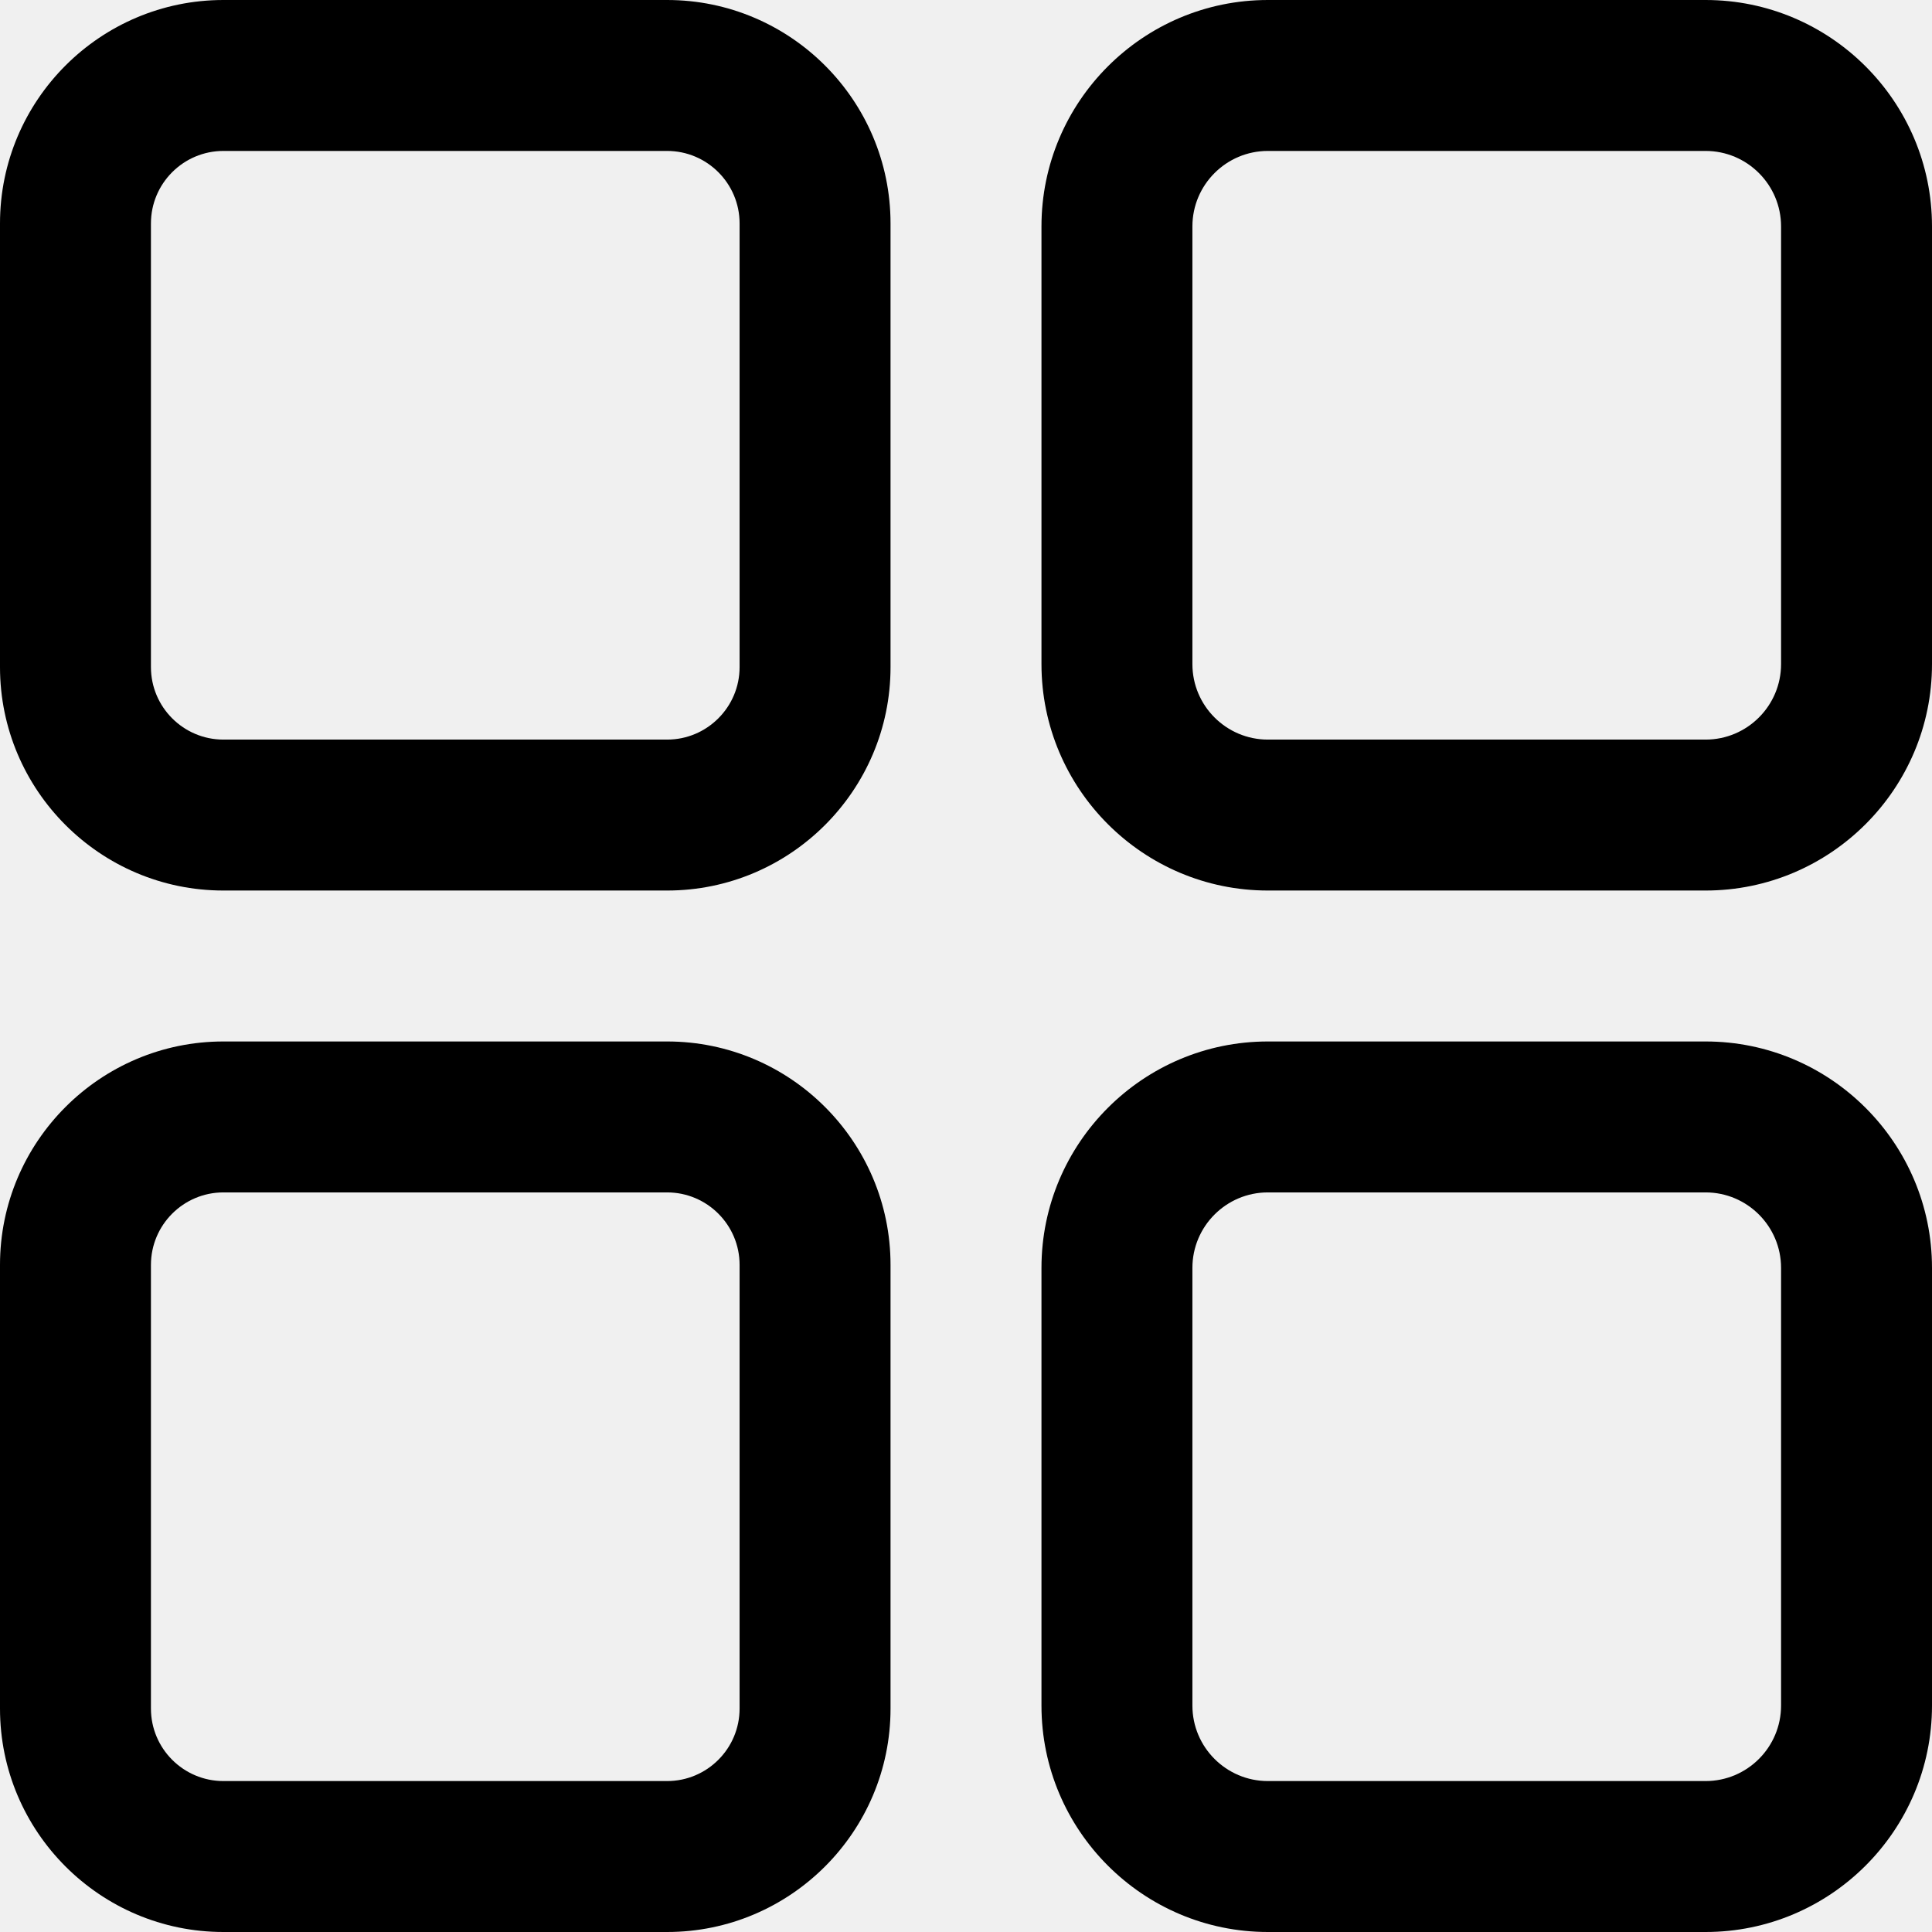
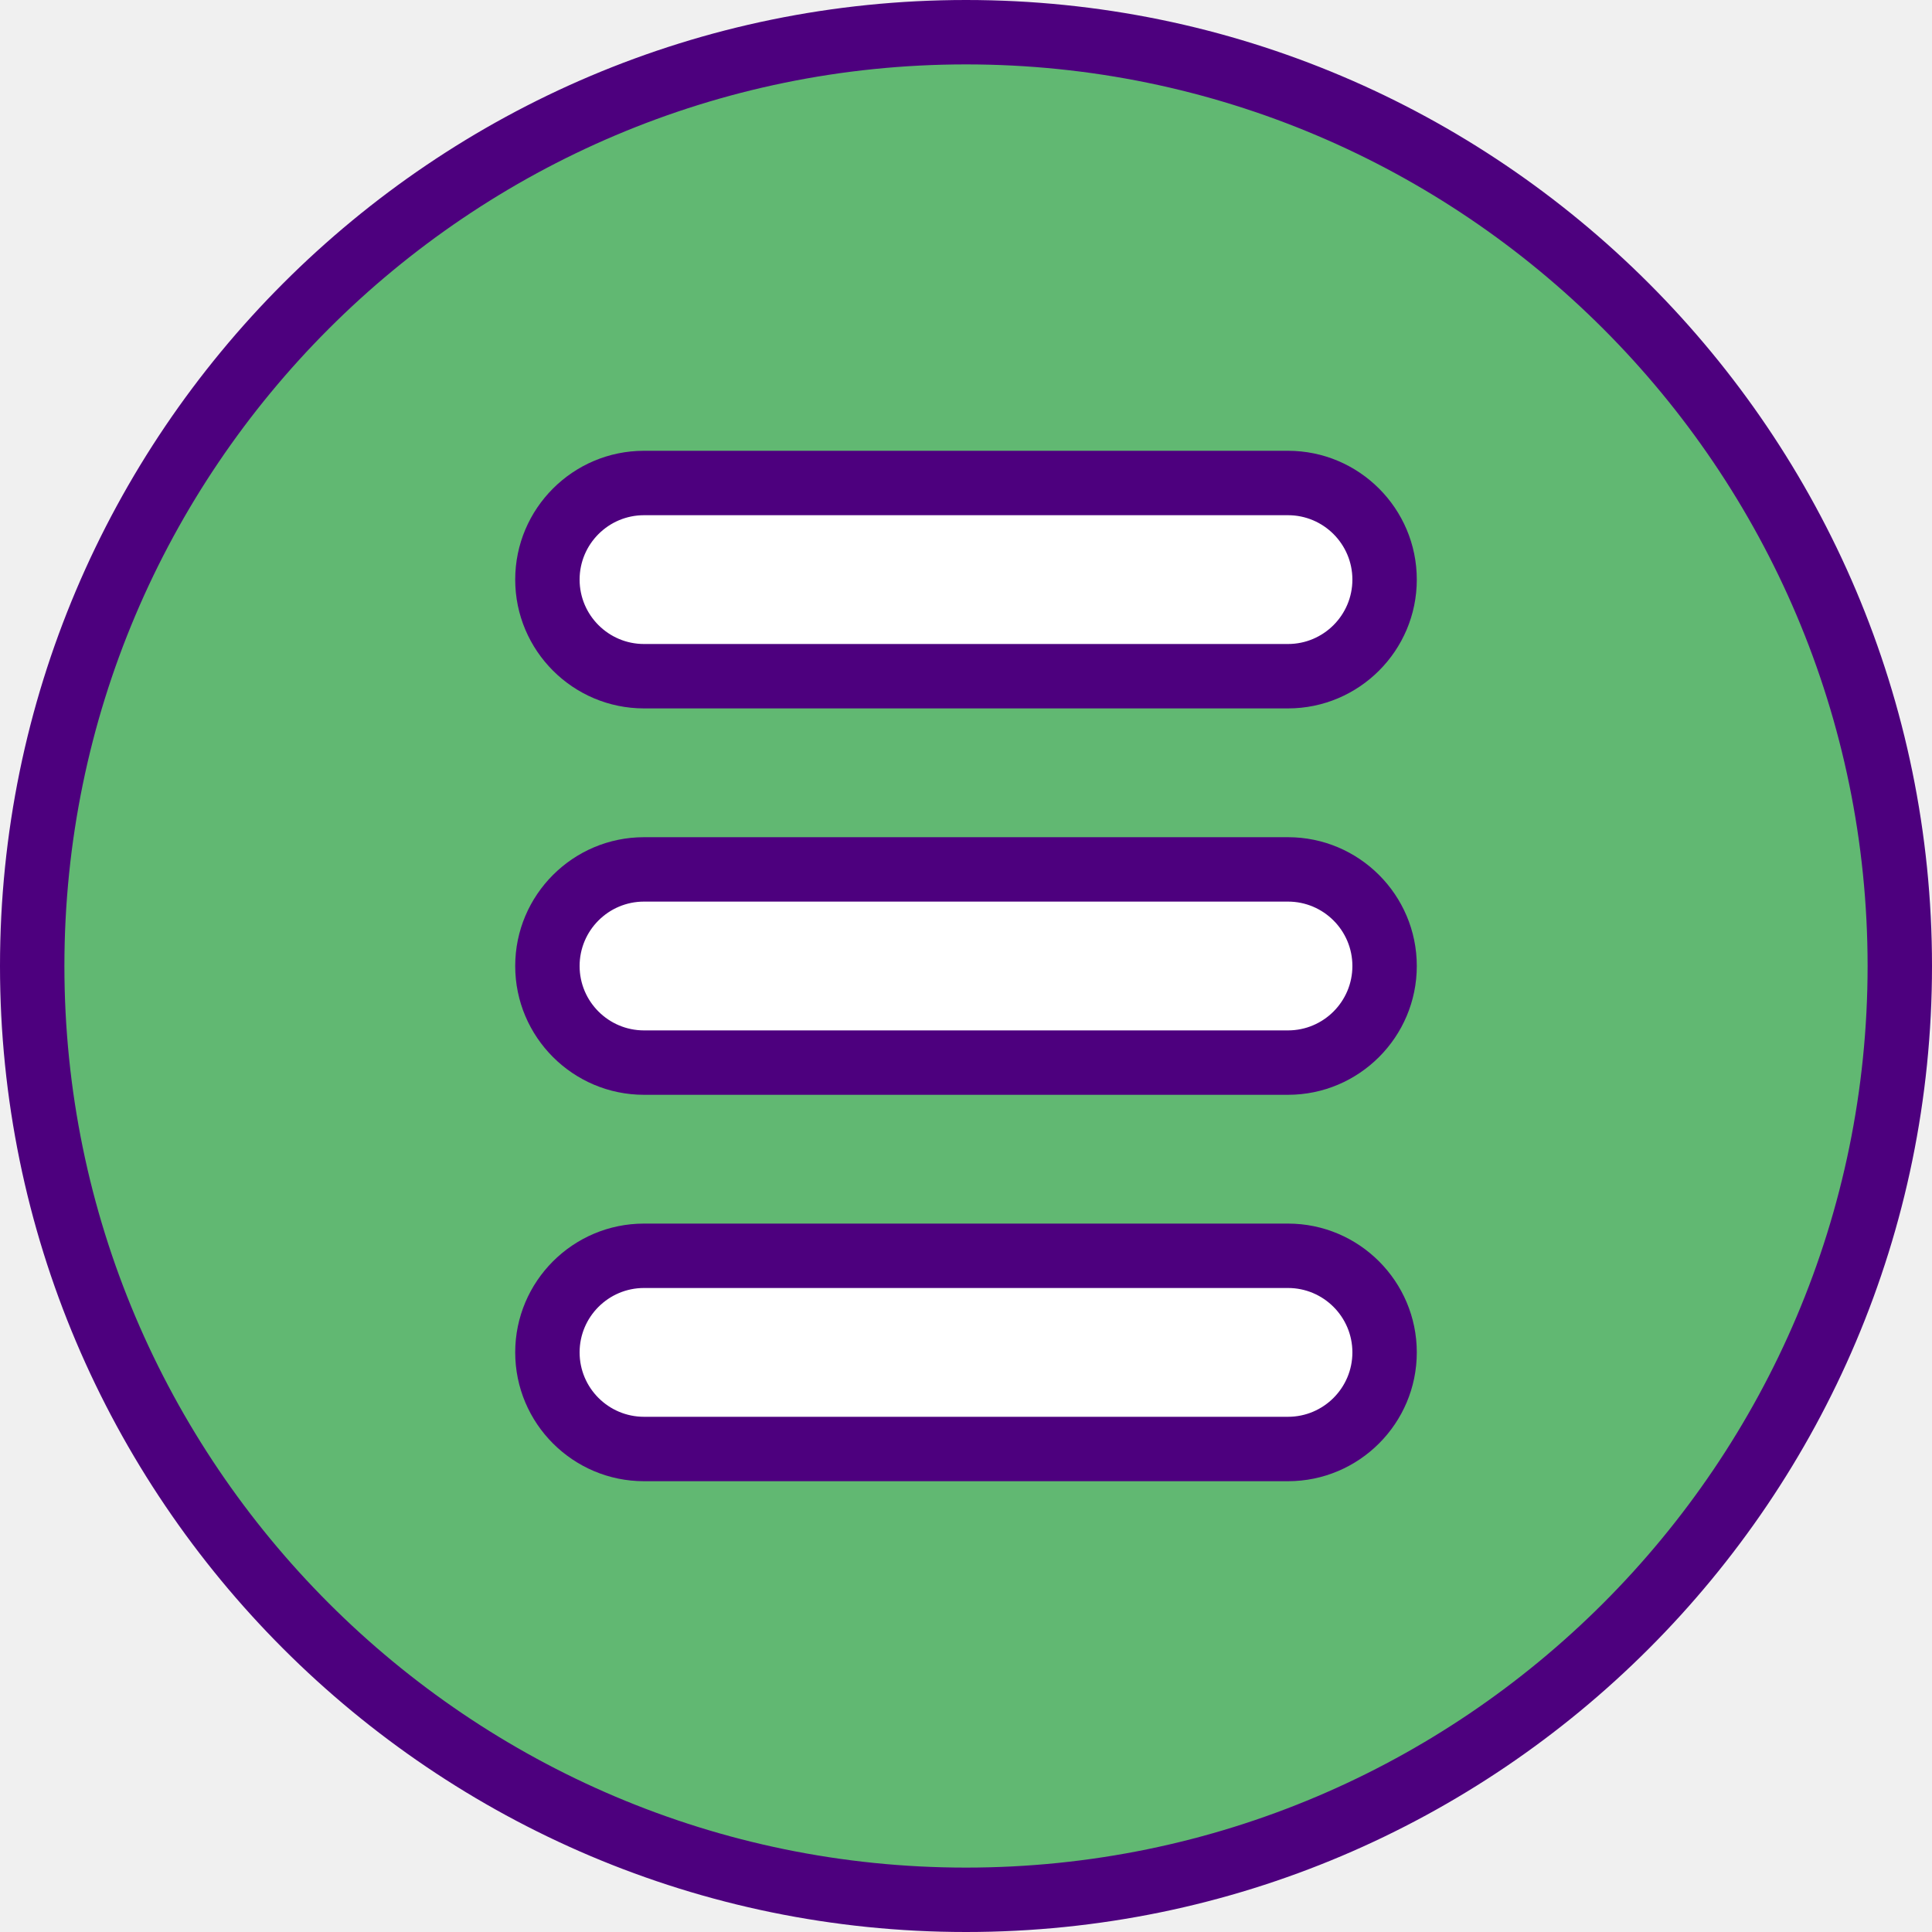
- <svg xmlns="http://www.w3.org/2000/svg" version="1.1" id="Capa_1" x="0px" y="0px" viewBox="0 0 512 512" style="enable-background:new 0 0 512 512;" xml:space="preserve">
-   <g>
-     <g>
-       <path d="M176.792,0H59.208C26.561,0,0,26.561,0,59.208v117.584C0,209.439,26.561,236,59.208,236h117.584    C209.439,236,236,209.439,236,176.792V59.208C236,26.561,209.439,0,176.792,0z M196,176.792c0,10.591-8.617,19.208-19.208,19.208    H59.208C48.617,196,40,187.383,40,176.792V59.208C40,48.617,48.617,40,59.208,40h117.584C187.383,40,196,48.617,196,59.208    V176.792z" />
-     </g>
+ <svg xmlns="http://www.w3.org/2000/svg" height="512pt" viewBox="0 0 512 512" width="512pt">
+   <path d="m503.465 256c0 136.672-110.793 247.465-247.465 247.465s-247.465-110.793-247.465-247.465 110.793-247.465 247.465-247.465 247.465 110.793 247.465 247.465zm0 0" fill="#61b872" />
+   <path d="m341.332 281.602h-170.664c-14.141 0-25.602-11.461-25.602-25.602s11.461-25.602 25.602-25.602h170.664c14.141 0 25.602 11.461 25.602 25.602s-11.461 25.602-25.602 25.602zm0 0" fill="#fff" />
+   <path d="m341.332 179.199h-170.664c-14.141 0-25.602-11.461-25.602-25.598 0-14.141 11.461-25.602 25.602-25.602h170.664c14.141 0 25.602 11.461 25.602 25.602 0 14.137-11.461 25.598-25.602 25.598zm0 0" fill="#fff" />
+   <path d="m341.332 384h-170.664c-14.141 0-25.602-11.461-25.602-25.602 0-14.137 11.461-25.598 25.602-25.598h170.664c14.141 0 25.602 11.461 25.602 25.598 0 14.141-11.461 25.602-25.602 25.602zm0 0" fill="#fff" />
+   <g fill="#4d007e">
+     <path d="m256 512c-141.16 0-256-114.84-256-256s114.84-256 256-256 256 114.84 256 256-114.84 256-256 256zm0-494.934c-131.746 0-238.934 107.188-238.934 238.934s107.188 238.934 238.934 238.934 238.934-107.188 238.934-238.934-107.188-238.934-238.934-238.934zm0 0" />
+     <path d="m341.332 290.133h-170.664c-18.824 0-34.133-15.309-34.133-34.133s15.309-34.133 34.133-34.133h170.664c18.824 0 34.133 15.309 34.133 34.133s-15.309 34.133-34.133 34.133zm-170.664-51.199c-9.414 0-17.066 7.652-17.066 17.066s7.652 17.066 17.066 17.066h170.664c9.414 0 17.066-7.652 17.066-17.066s-7.652-17.066-17.066-17.066zm0 0" />
+     <path d="m341.332 187.734h-170.664c-18.824 0-34.133-15.309-34.133-34.133 0-18.824 15.309-34.137 34.133-34.137h170.664c18.824 0 34.133 15.312 34.133 34.137 0 18.824-15.309 34.133-34.133 34.133zm-170.664-51.199c-9.414 0-17.066 7.652-17.066 17.066 0 9.41 7.652 17.066 17.066 17.066h170.664c9.414 0 17.066-7.656 17.066-17.066 0-9.414-7.652-17.066-17.066-17.066zm0 0" />
+     <path d="m341.332 392.535h-170.664c-18.824 0-34.133-15.312-34.133-34.137 0-18.824 15.309-34.133 34.133-34.133h170.664c18.824 0 34.133 15.309 34.133 34.133 0 18.824-15.309 34.137-34.133 34.137zm-170.664-51.203c-9.414 0-17.066 7.656-17.066 17.066 0 9.414 7.652 17.066 17.066 17.066h170.664c9.414 0 17.066-7.652 17.066-17.066 0-9.41-7.652-17.066-17.066-17.066zm0 0" />
  </g>
-   <g>
-     <g>
-       <path d="M452,0H336c-33.084,0-60,26.916-60,60v116c0,33.084,26.916,60,60,60h116c33.084,0,60-26.916,60-60V60    C512,26.916,485.084,0,452,0z M472,176c0,11.028-8.972,20-20,20H336c-11.028,0-20-8.972-20-20V60c0-11.028,8.972-20,20-20h116    c11.028,0,20,8.972,20,20V176z" />
-     </g>
-   </g>
-   <g>
-     <g>
-       <path d="M176.792,276H59.208C26.561,276,0,302.561,0,335.208v117.584C0,485.439,26.561,512,59.208,512h117.584    C209.439,512,236,485.439,236,452.792V335.208C236,302.561,209.439,276,176.792,276z M196,452.792    c0,10.591-8.617,19.208-19.208,19.208H59.208C48.617,472,40,463.383,40,452.792V335.208C40,324.617,48.617,316,59.208,316h117.584    c10.591,0,19.208,8.617,19.208,19.208V452.792z" />
-     </g>
-   </g>
-   <g>
-     <g>
-       <path d="M452,276H336c-33.084,0-60,26.916-60,60v116c0,33.084,26.916,60,60,60h116c33.084,0,60-26.916,60-60V336    C512,302.916,485.084,276,452,276z M472,452c0,11.028-8.972,20-20,20H336c-11.028,0-20-8.972-20-20V336c0-11.028,8.972-20,20-20    h116c11.028,0,20,8.972,20,20V452z" />
-     </g>
-   </g>
-   <g>
- </g>
-   <g>
- </g>
-   <g>
- </g>
-   <g>
- </g>
-   <g>
- </g>
-   <g>
- </g>
-   <g>
- </g>
-   <g>
- </g>
-   <g>
- </g>
-   <g>
- </g>
-   <g>
- </g>
-   <g>
- </g>
-   <g>
- </g>
-   <g>
- </g>
-   <g>
- </g>
</svg>
